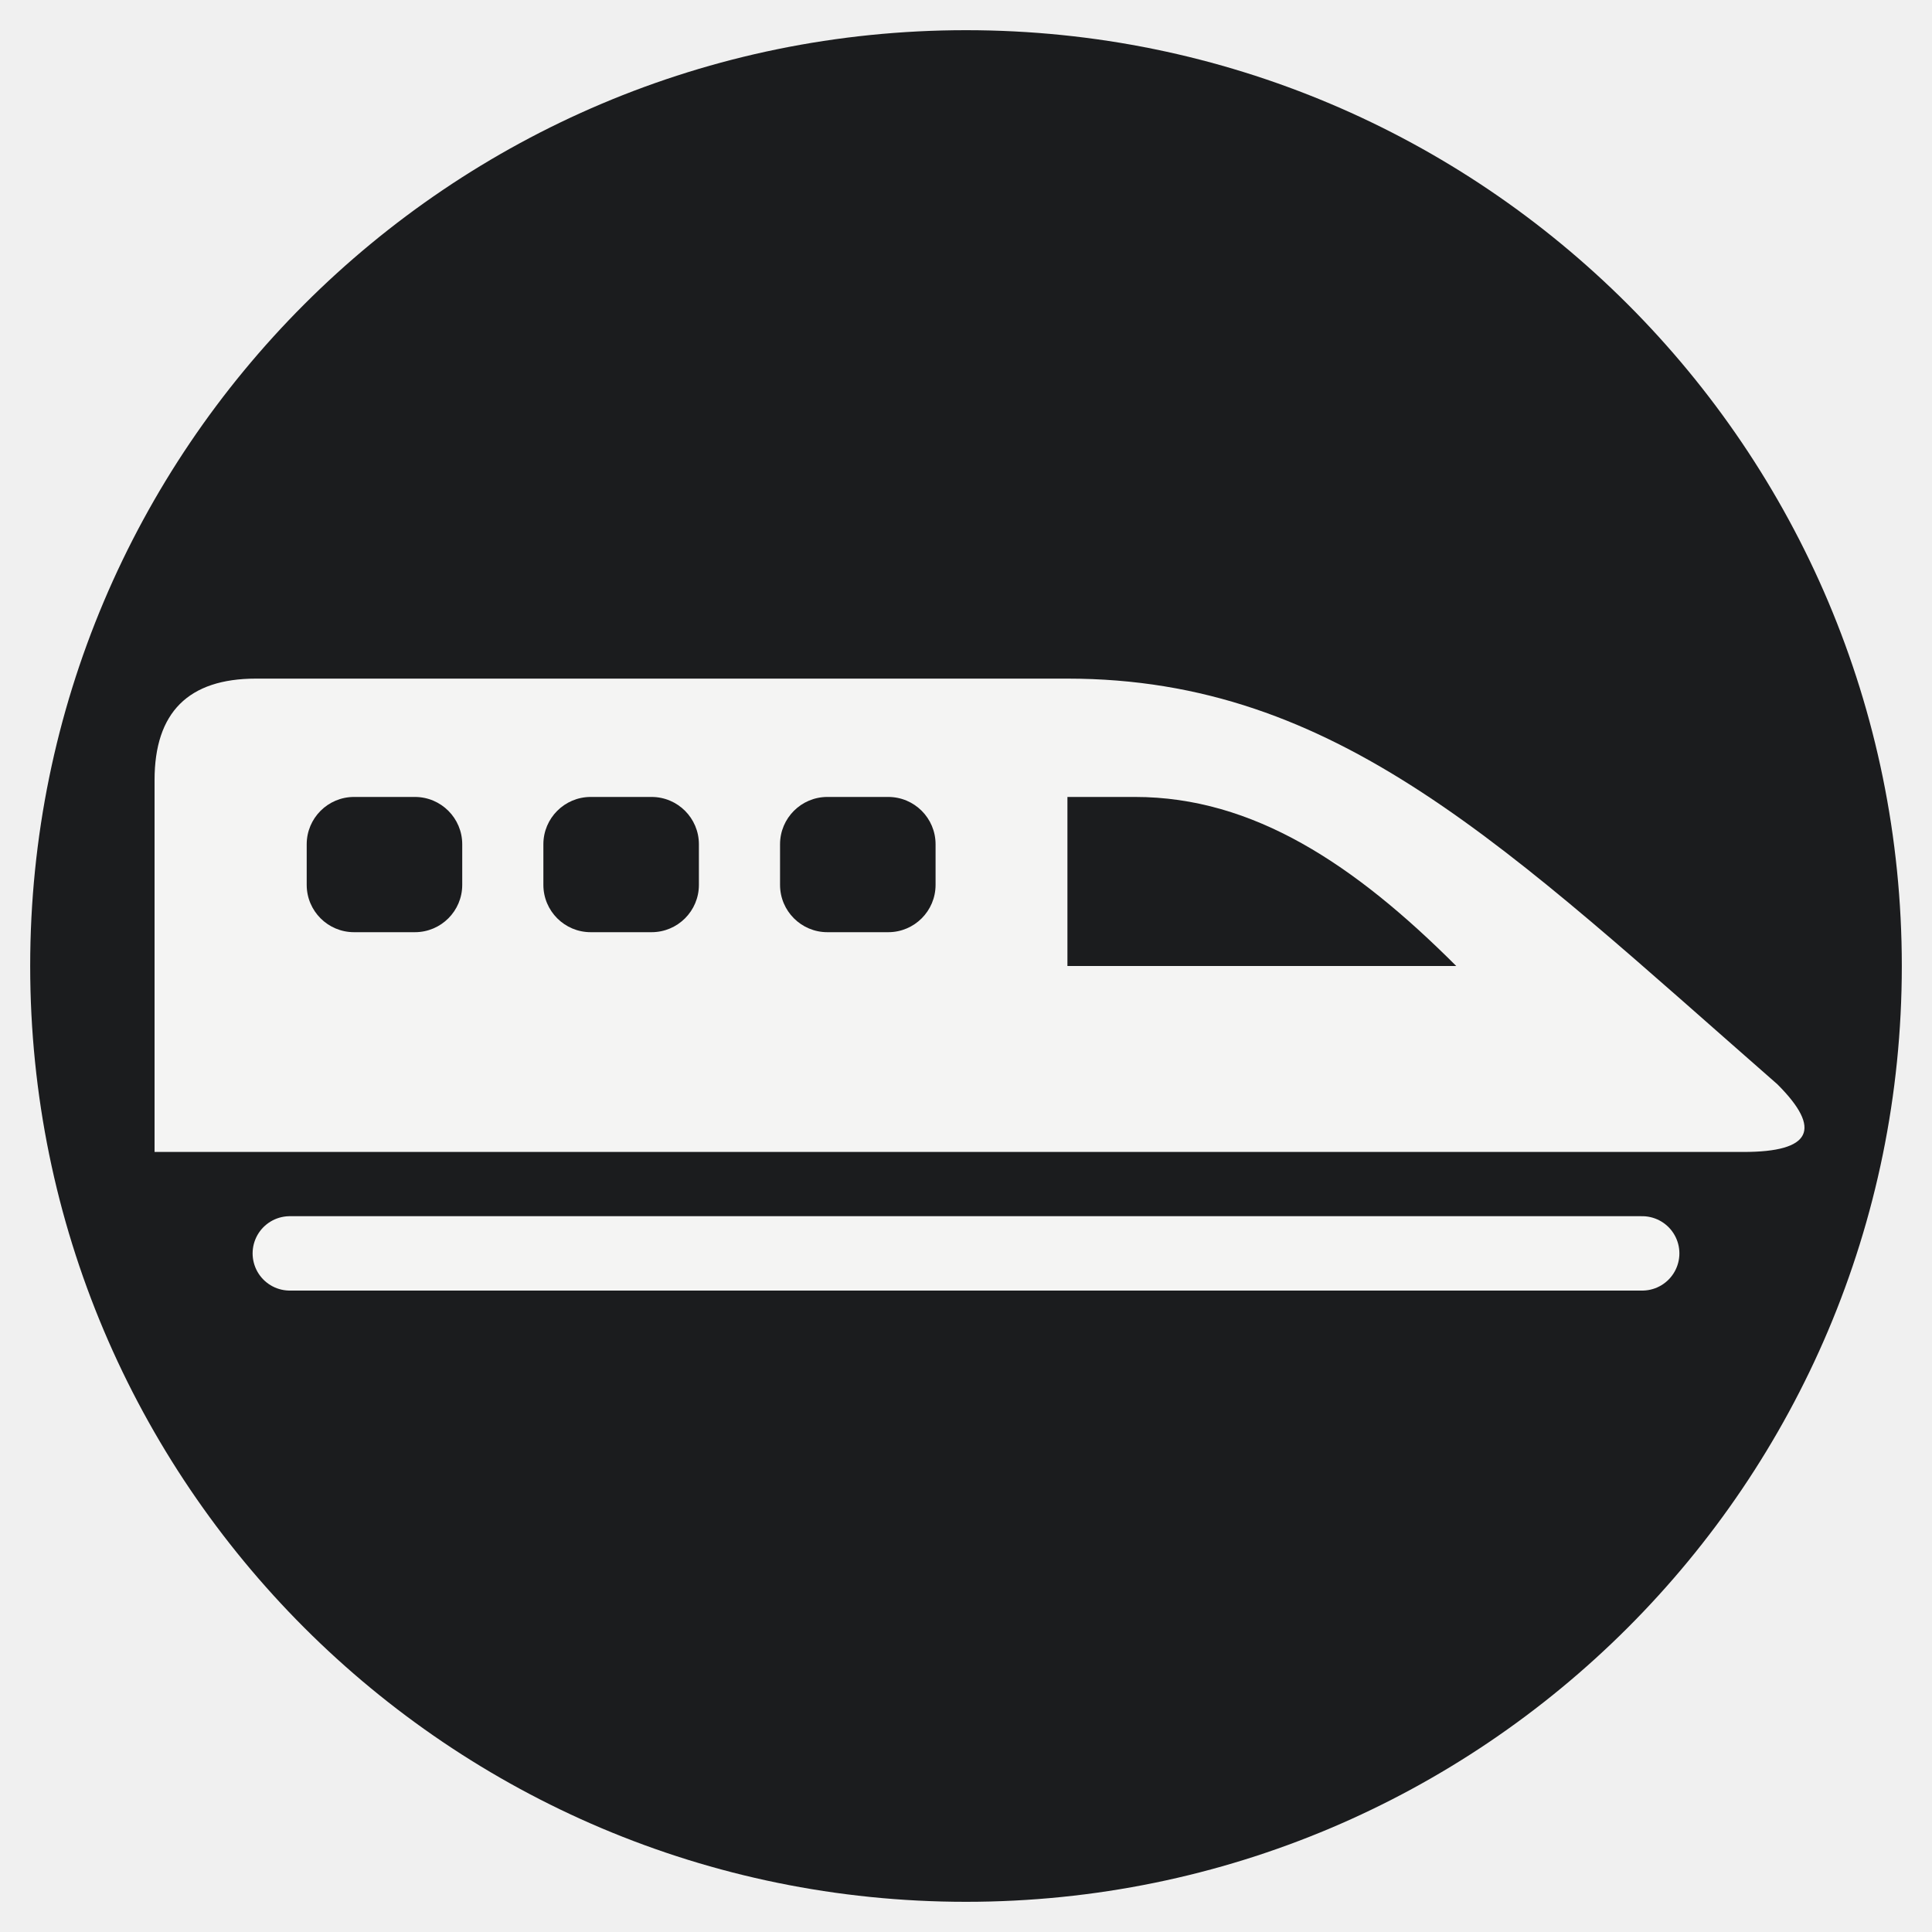
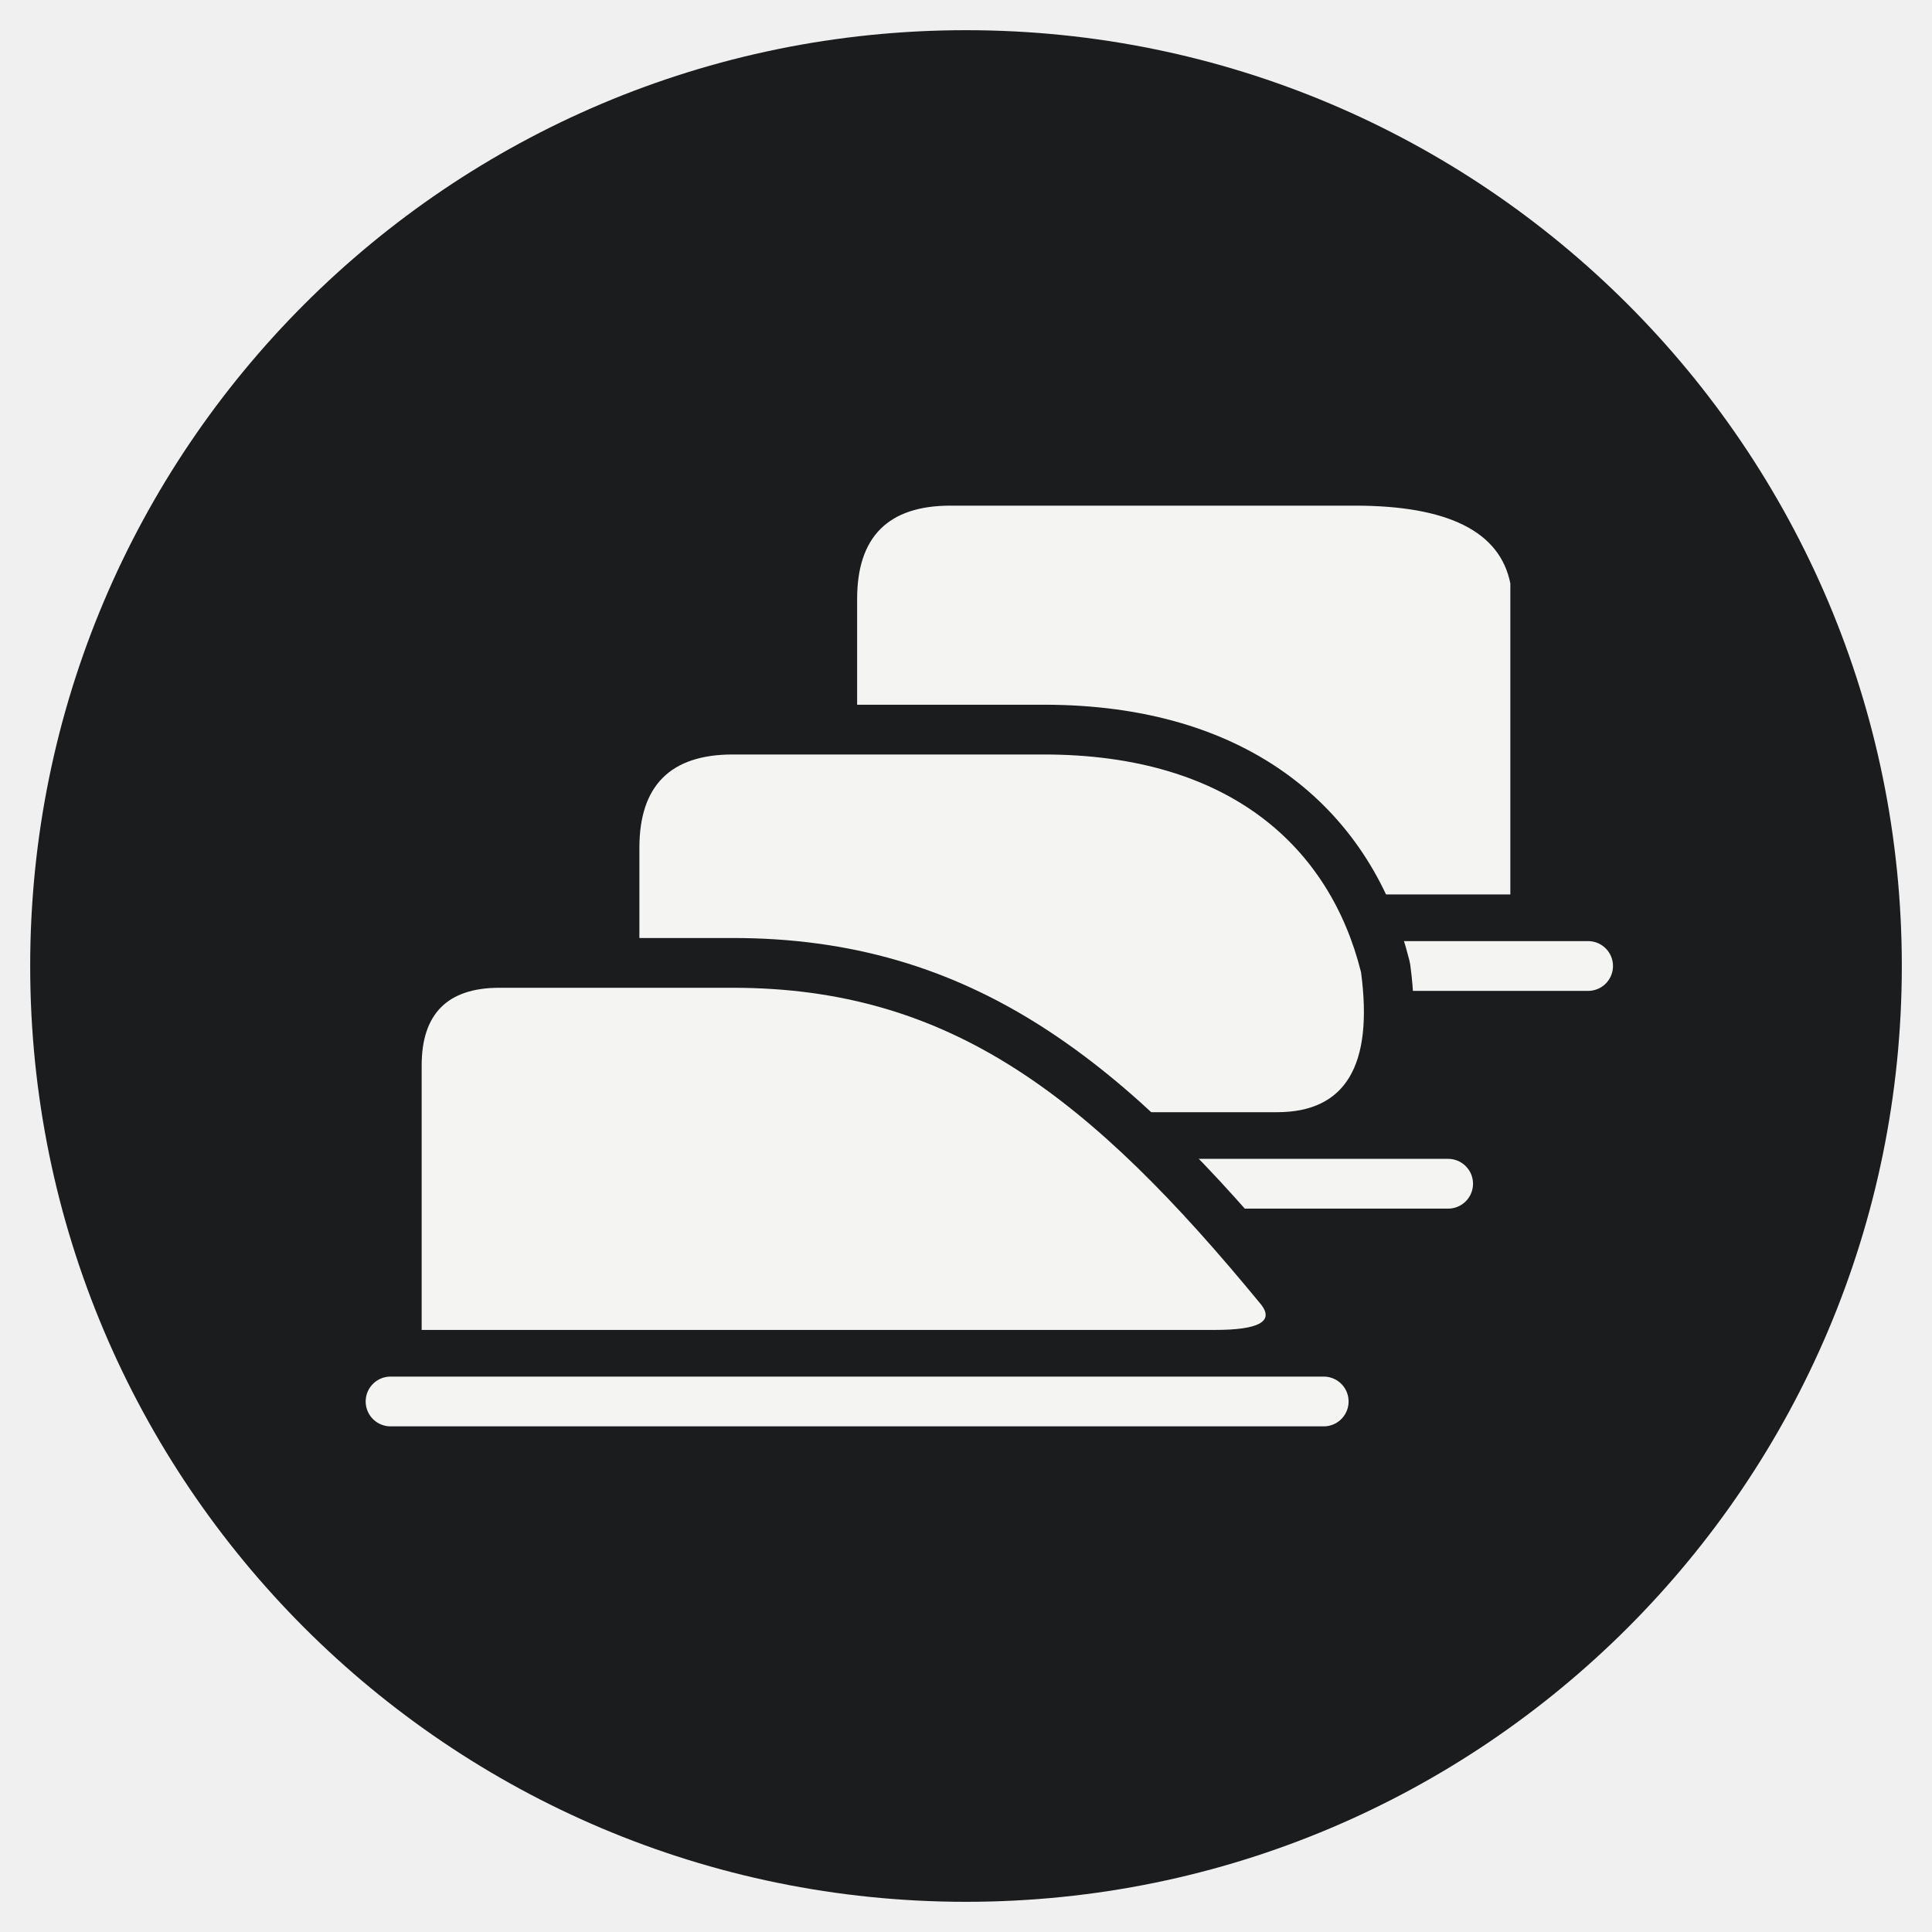
<svg xmlns="http://www.w3.org/2000/svg" viewBox="0 0 64 64">
-   <defs>
-     <mask id="m">
-       <rect width="64" height="64" fill="#fff" />
-       <g fill="#000">
-         <rect x="12.5" y="29.5" width="4.6" height="4" rx="1.4" />
-         <rect x="19.5" y="29.5" width="4.6" height="4" rx="1.4" />
-         <rect x="26.5" y="29.5" width="4.6" height="4" rx="1.4" />
-         <path d="M35 29.5H37C40.5 29.5 43.5 31.5 46.5 34.5H35Z" />
-       </g>
-     </mask>
-   </defs>
  <circle cx="32" cy="32" r="31" fill="#1b1c1e" />
  <g transform="translate(32 32) scale(1.12) translate(-32 -32)">
-     <g transform="translate(0 -2.5)">
-       <path d="M8 40V29Q8 26 11 26H35C43 26 48 31 56 38Q58 40 55 40Z" fill="#f4f4f3" mask="url(#m)" />
-       <path d="M12 43H52" stroke="#f4f4f3" stroke-width="2.2" stroke-linecap="round" />
+     <defs>
+       <mask id="m3a">
+         <rect x="-10" y="-10" width="90" height="90" fill="#fff" />
+         <path transform="translate(15 46)" d="M0 0V-8.5Q0 -11 2.5 -11H10C17 -11 21.5 -7.5 27 -0.8Q27.6 0 25.5 0Z" fill="#000" stroke="#000" stroke-width="3.2" stroke-linejoin="round" />
+         <path transform="translate(22 39)" d="M0 0V-8.5Q0 -11.5 3 -11.5H13C19 -11.5 22.2 -8.5 23.2 -4.5Q23.8 0 20.5 0Z" fill="#000" stroke="#000" stroke-width="3.2" stroke-linejoin="round" />
+         <g transform="translate(29 32)" fill="#000" />
+       </mask>
+       <mask id="m3b">
+         <rect x="-10" y="-10" width="90" height="90" fill="#fff" />
+         <path transform="translate(15 46)" d="M0 0V-8.5Q0 -11 2.5 -11H10C17 -11 21.5 -7.5 27 -0.8Q27.6 0 25.5 0Z" fill="#000" stroke="#000" stroke-width="3.2" stroke-linejoin="round" />
+         <g transform="translate(22 39)" fill="#000" />
+       </mask>
+       <mask id="m3c">
+         <rect x="-10" y="-10" width="90" height="90" fill="#fff" />
+         <g transform="translate(15 46)" fill="#000" />
+       </mask>
+     </defs>
+     <g transform="translate(32 32) scale(.92) translate(-32.5 -34.3)">
+       <g mask="url(#m3a)">
+         <path transform="translate(29 32)" d="M0 0V-9.5Q0 -12.5 3 -12.5H16Q20.5 -12.5 21 -10V0Z" fill="#f4f4f3" />
+         <path d="M28 34.3H52.5" stroke="#f4f4f3" stroke-width="1.6" stroke-linecap="round" />
+       </g>
+       <g mask="url(#m3b)">
+         <path transform="translate(22 39)" d="M0 0V-8.5Q0 -11.5 3 -11.5H13C19 -11.5 22.2 -8.5 23.2 -4.5Q23.8 0 20.5 0Z" fill="#f4f4f3" />
+         <path d="M21 41.3H48" stroke="#f4f4f3" stroke-width="1.6" stroke-linecap="round" />
+       </g>
+       <g mask="url(#m3c)">
+         <path transform="translate(15 46)" d="M0 0V-8.5Q0 -11 2.5 -11H10C17 -11 21.5 -7.5 27 -0.8Q27.6 0 25.5 0Z" fill="#f4f4f3" />
+         <path d="M14 48.3H44" stroke="#f4f4f3" stroke-width="1.6" stroke-linecap="round" />
+       </g>
    </g>
  </g>
</svg>
